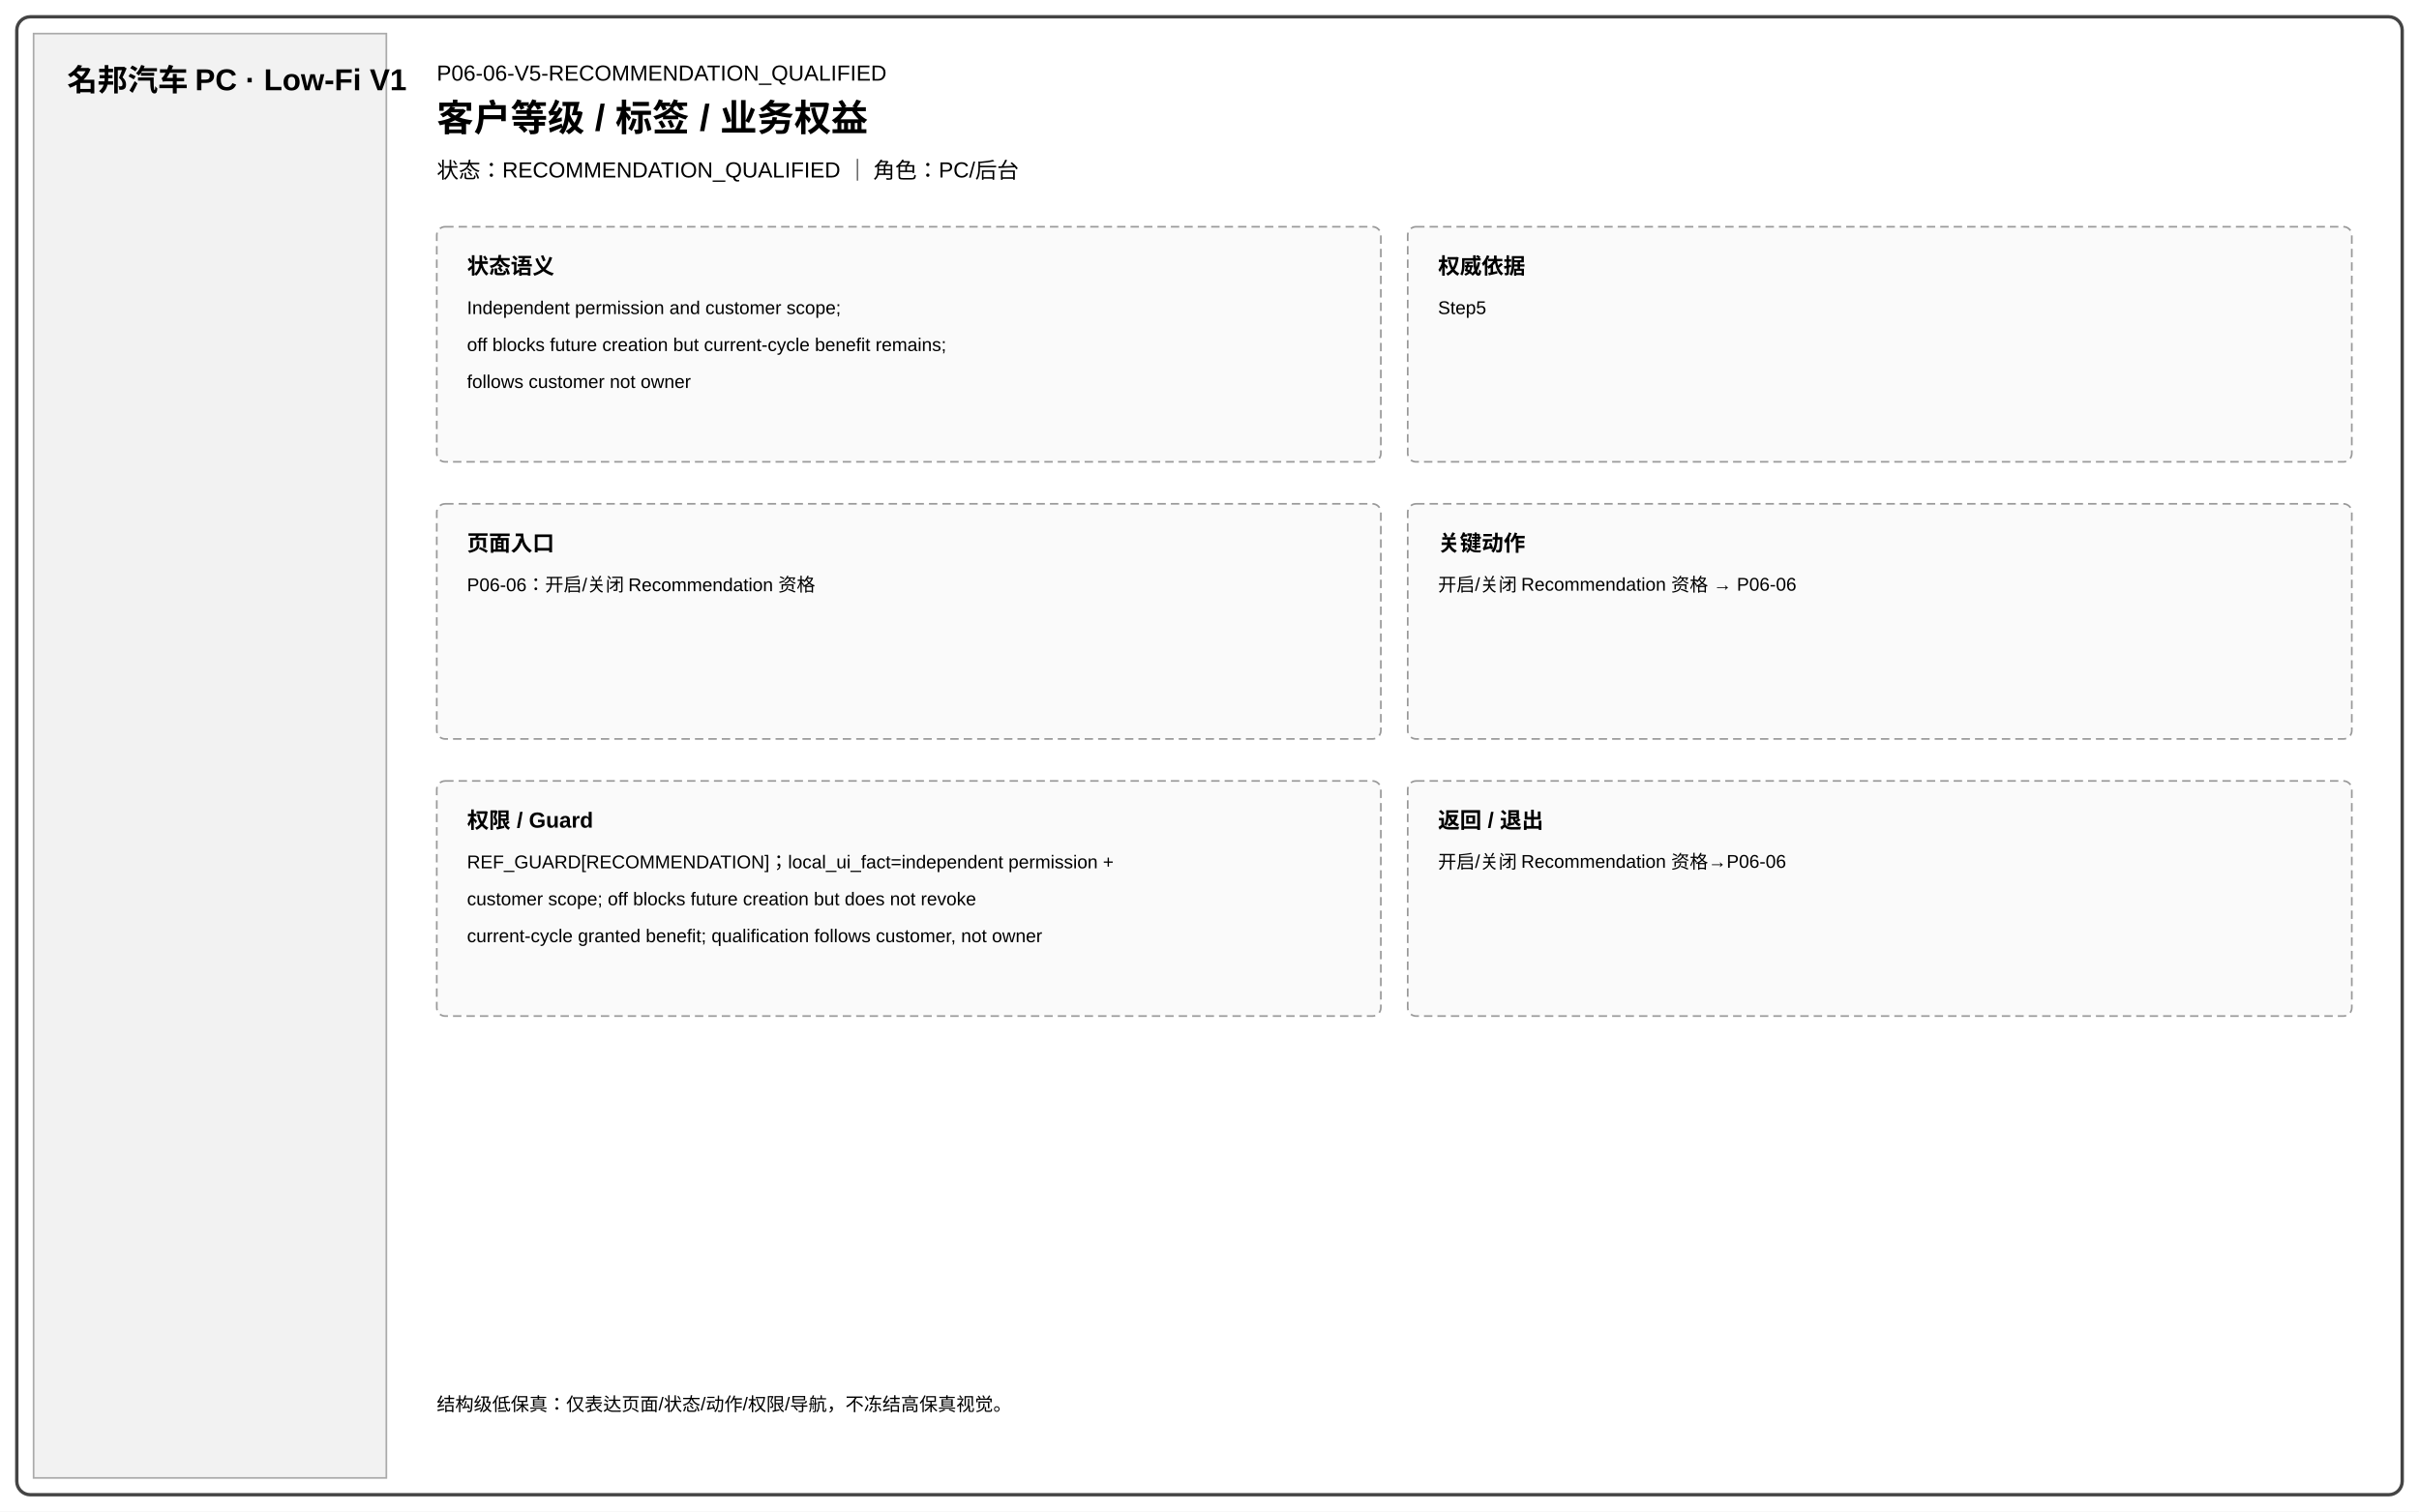
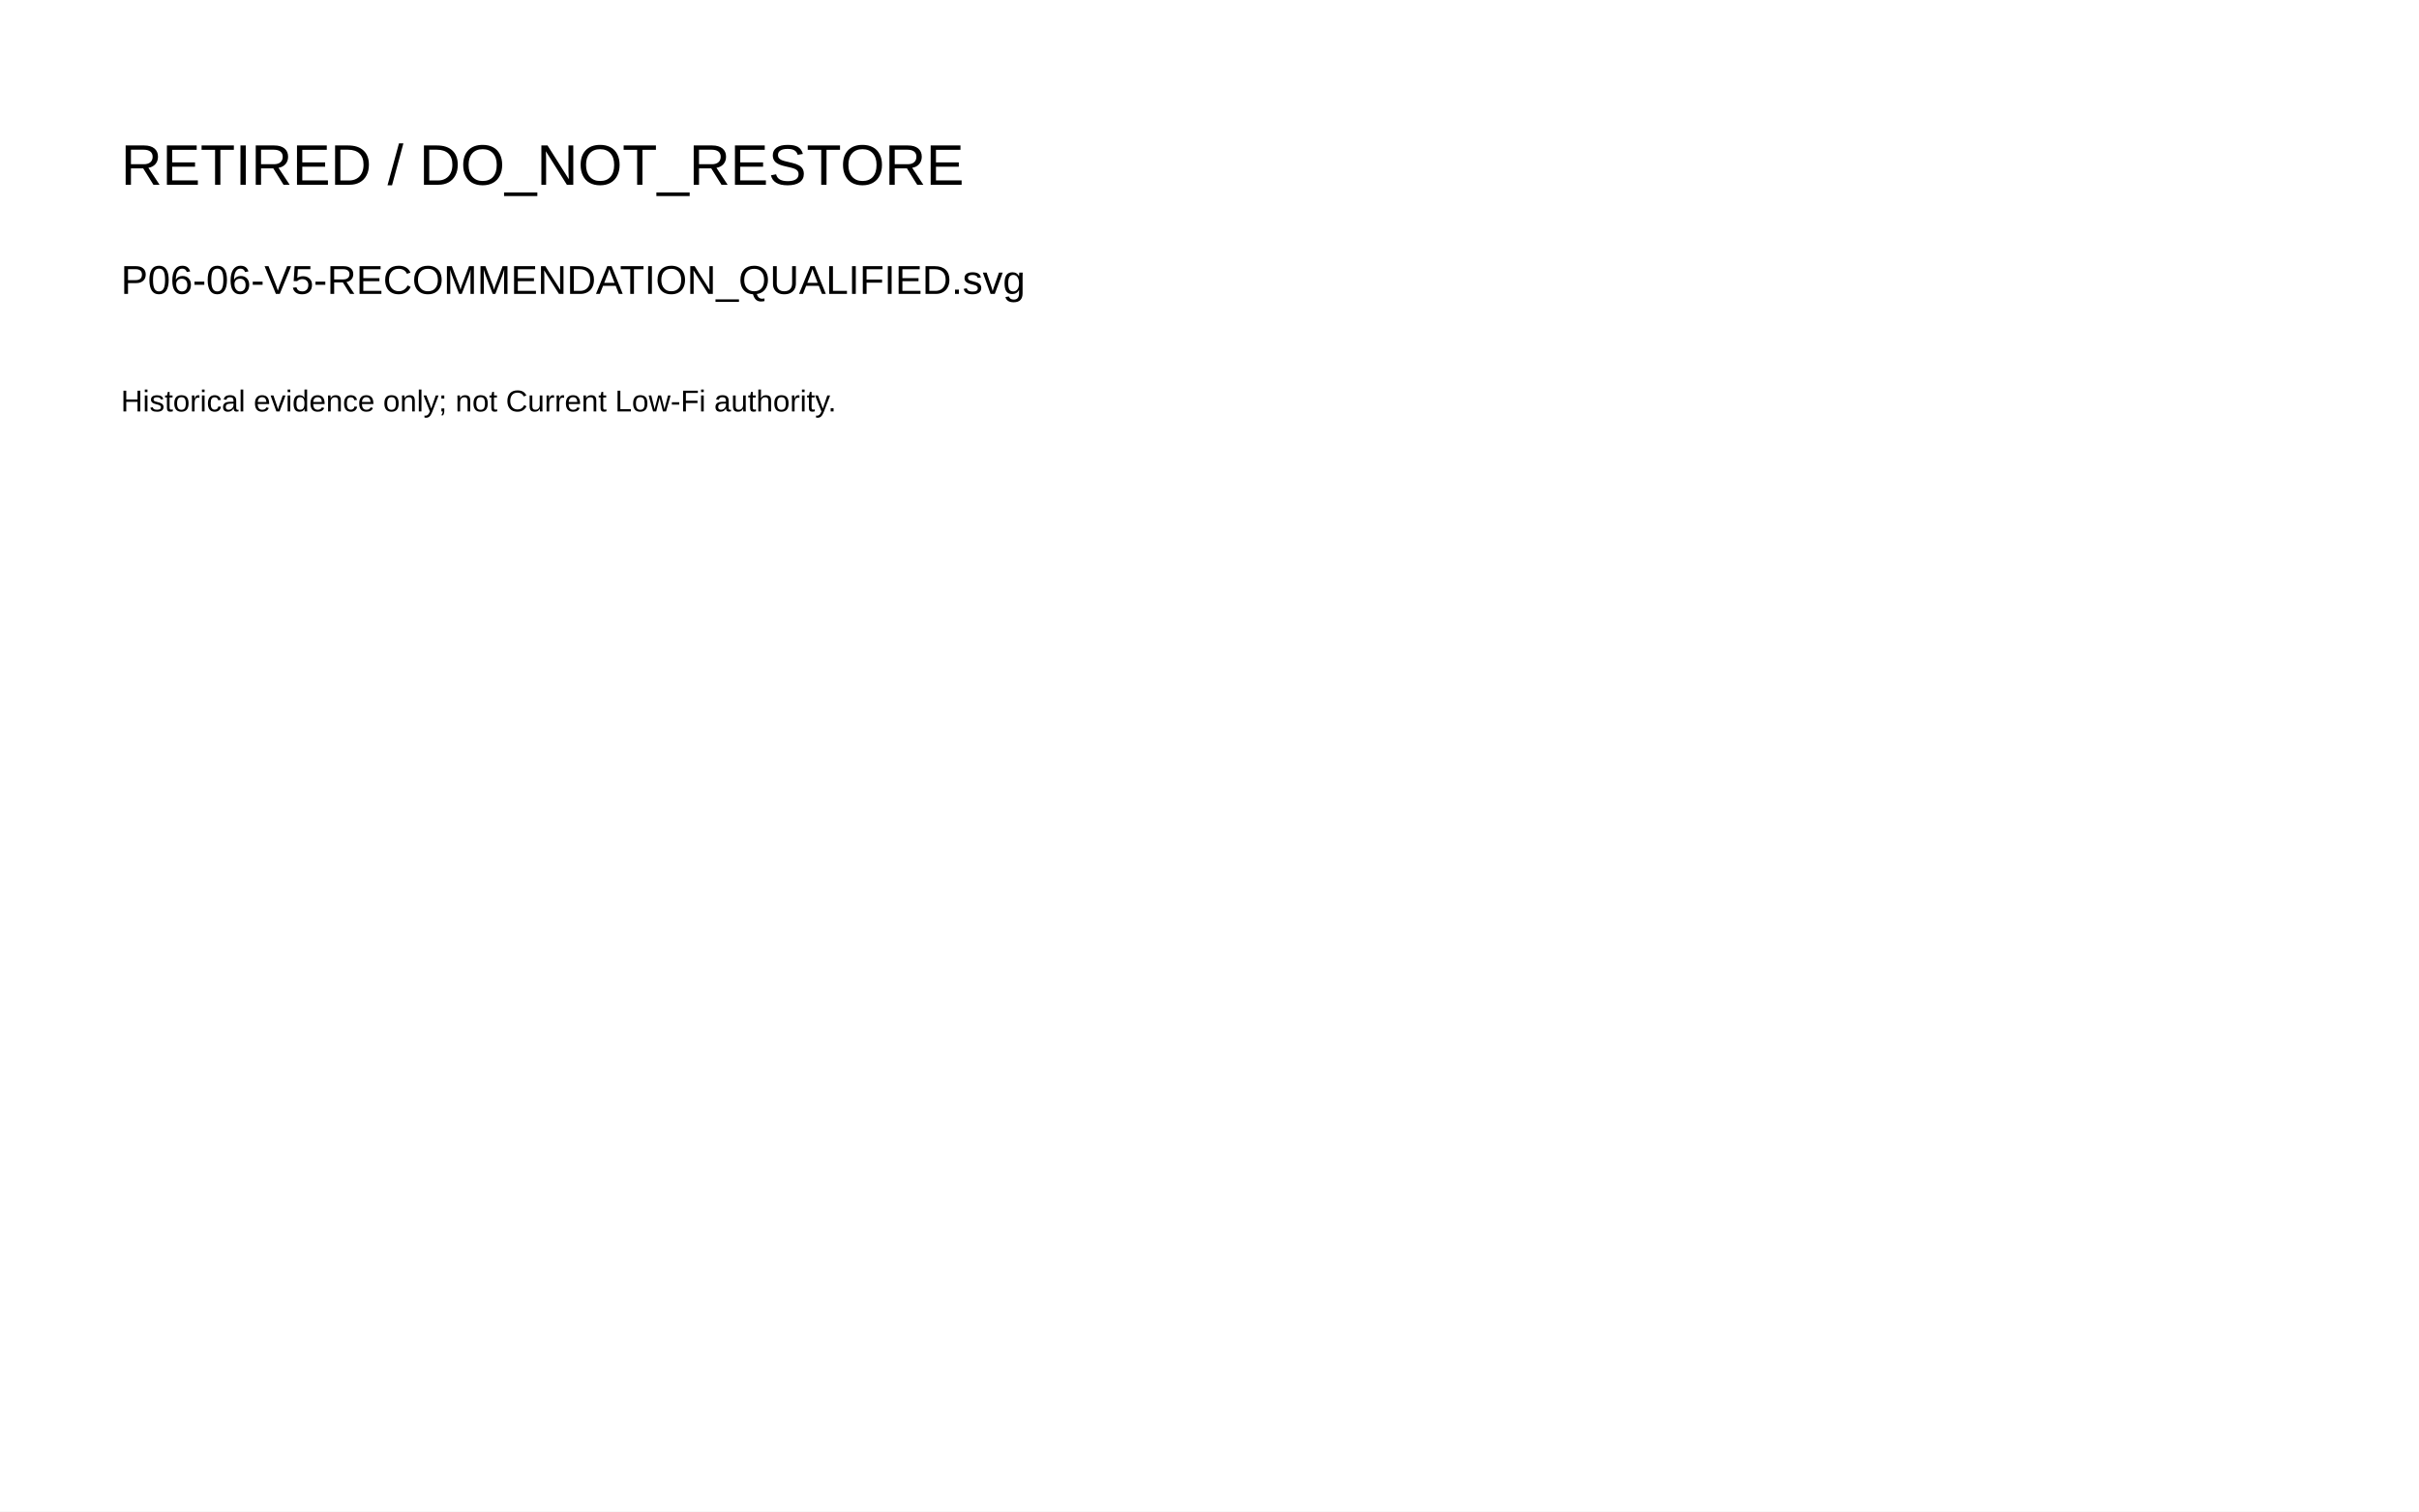
<svg xmlns="http://www.w3.org/2000/svg" width="1440" height="900" viewBox="0 0 1440 900">
-   <rect width="100%" height="100%" fill="white" />
-   <rect x="10" y="10" width="1420" height="880" rx="8" fill="none" stroke="#444" stroke-width="2" />
-   <rect x="20" y="20" width="210" height="860" fill="#f2f2f2" stroke="#aaa" />
-   <text x="40" y="54" font-family="Arial,sans-serif" font-size="18" font-weight="bold">名邦汽车 PC · Low-Fi V1</text>
-   <text x="260" y="48" font-family="Arial,sans-serif" font-size="13">P06-06-V5-RECOMMENDATION_QUALIFIED</text>
-   <text x="260" y="78" font-family="Arial,sans-serif" font-size="22" font-weight="bold">客户等级 / 标签 / 业务权益</text>
-   <text x="260" y="106" font-family="Arial,sans-serif" font-size="13">状态：RECOMMENDATION_QUALIFIED ｜ 角色：PC/后台</text>
-   <rect x="260" y="135" width="562" height="140" rx="5" fill="#fafafa" stroke="#999" stroke-dasharray="5 3" />
-   <text x="278" y="163" font-family="Arial,sans-serif" font-size="13" font-weight="bold">状态语义</text>
-   <text x="278" y="187" font-family="Arial,sans-serif" font-size="11">Independent permission and customer scope;</text>
-   <text x="278" y="209" font-family="Arial,sans-serif" font-size="11">off blocks future creation but current-cycle benefit remains;</text>
-   <text x="278" y="231" font-family="Arial,sans-serif" font-size="11">follows customer not owner</text>
-   <rect x="838" y="135" width="562" height="140" rx="5" fill="#fafafa" stroke="#999" stroke-dasharray="5 3" />
-   <text x="856" y="163" font-family="Arial,sans-serif" font-size="13" font-weight="bold">权威依据</text>
-   <text x="856" y="187" font-family="Arial,sans-serif" font-size="11">Step5</text>
-   <rect x="260" y="300" width="562" height="140" rx="5" fill="#fafafa" stroke="#999" stroke-dasharray="5 3" />
-   <text x="278" y="328" font-family="Arial,sans-serif" font-size="13" font-weight="bold">页面入口</text>
-   <text x="278" y="352" font-family="Arial,sans-serif" font-size="11">P06-06：开启/关闭 Recommendation 资格</text>
-   <rect x="838" y="300" width="562" height="140" rx="5" fill="#fafafa" stroke="#999" stroke-dasharray="5 3" />
-   <text x="856" y="328" font-family="Arial,sans-serif" font-size="13" font-weight="bold">关键动作</text>
-   <text x="856" y="352" font-family="Arial,sans-serif" font-size="11">开启/关闭 Recommendation 资格 → P06-06</text>
-   <rect x="260" y="465" width="562" height="140" rx="5" fill="#fafafa" stroke="#999" stroke-dasharray="5 3" />
-   <text x="278" y="493" font-family="Arial,sans-serif" font-size="13" font-weight="bold">权限 / Guard</text>
-   <text x="278" y="517" font-family="Arial,sans-serif" font-size="11">REF_GUARD[RECOMMENDATION]；local_ui_fact=independent permission +</text>
-   <text x="278" y="539" font-family="Arial,sans-serif" font-size="11">customer scope; off blocks future creation but does not revoke</text>
-   <text x="278" y="561" font-family="Arial,sans-serif" font-size="11">current-cycle granted benefit; qualification follows customer, not owner</text>
-   <rect x="838" y="465" width="562" height="140" rx="5" fill="#fafafa" stroke="#999" stroke-dasharray="5 3" />
-   <text x="856" y="493" font-family="Arial,sans-serif" font-size="13" font-weight="bold">返回 / 退出</text>
-   <text x="856" y="517" font-family="Arial,sans-serif" font-size="11">开启/关闭 Recommendation 资格→P06-06</text>
-   <text x="260" y="840" font-family="Arial,sans-serif" font-size="11">结构级低保真：仅表达页面/状态/动作/权限/导航，不冻结高保真视觉。</text>
+   <rect width="1440" height="900" fill="white" />
+   <text x="72" y="110" font-size="34" font-family="Arial, sans-serif">RETIRED / DO_NOT_RESTORE</text>
+   <text x="72" y="175" font-size="24" font-family="Arial, sans-serif">P06-06-V5-RECOMMENDATION_QUALIFIED.svg</text>
+   <text x="72" y="245" font-size="18" font-family="Arial, sans-serif">Historical evidence only; not Current Low-Fi authority.</text>
</svg>
